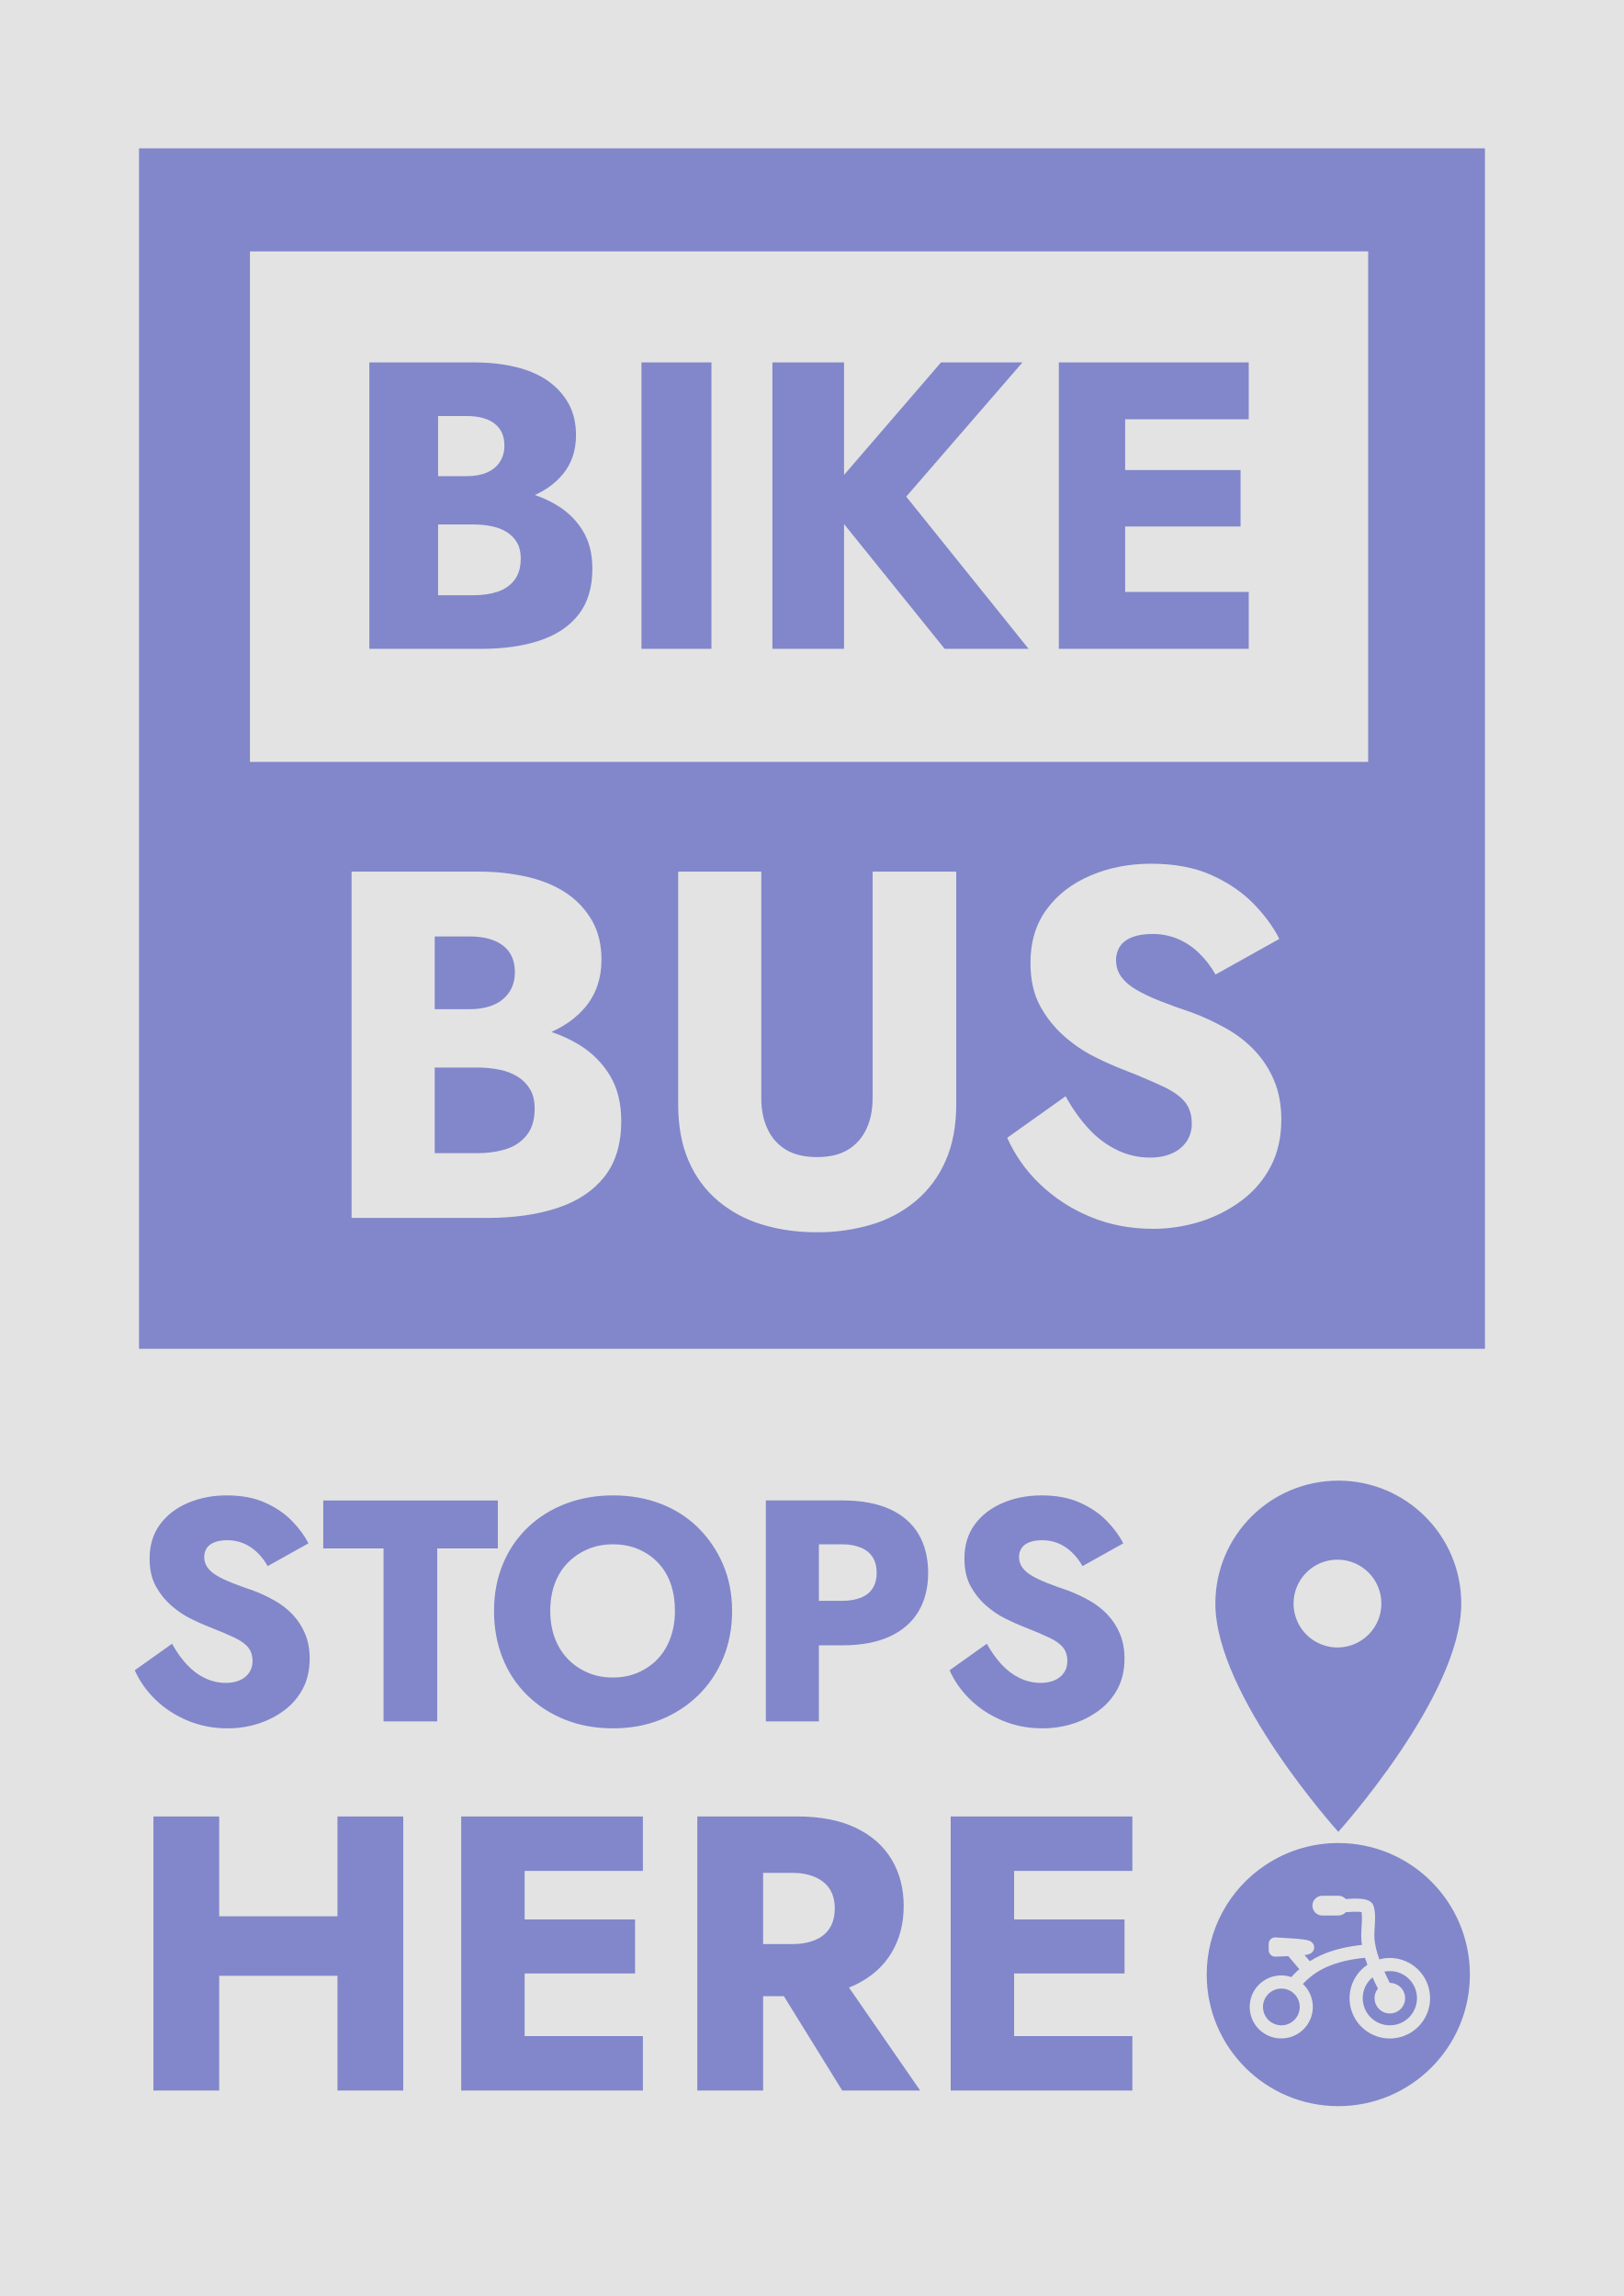
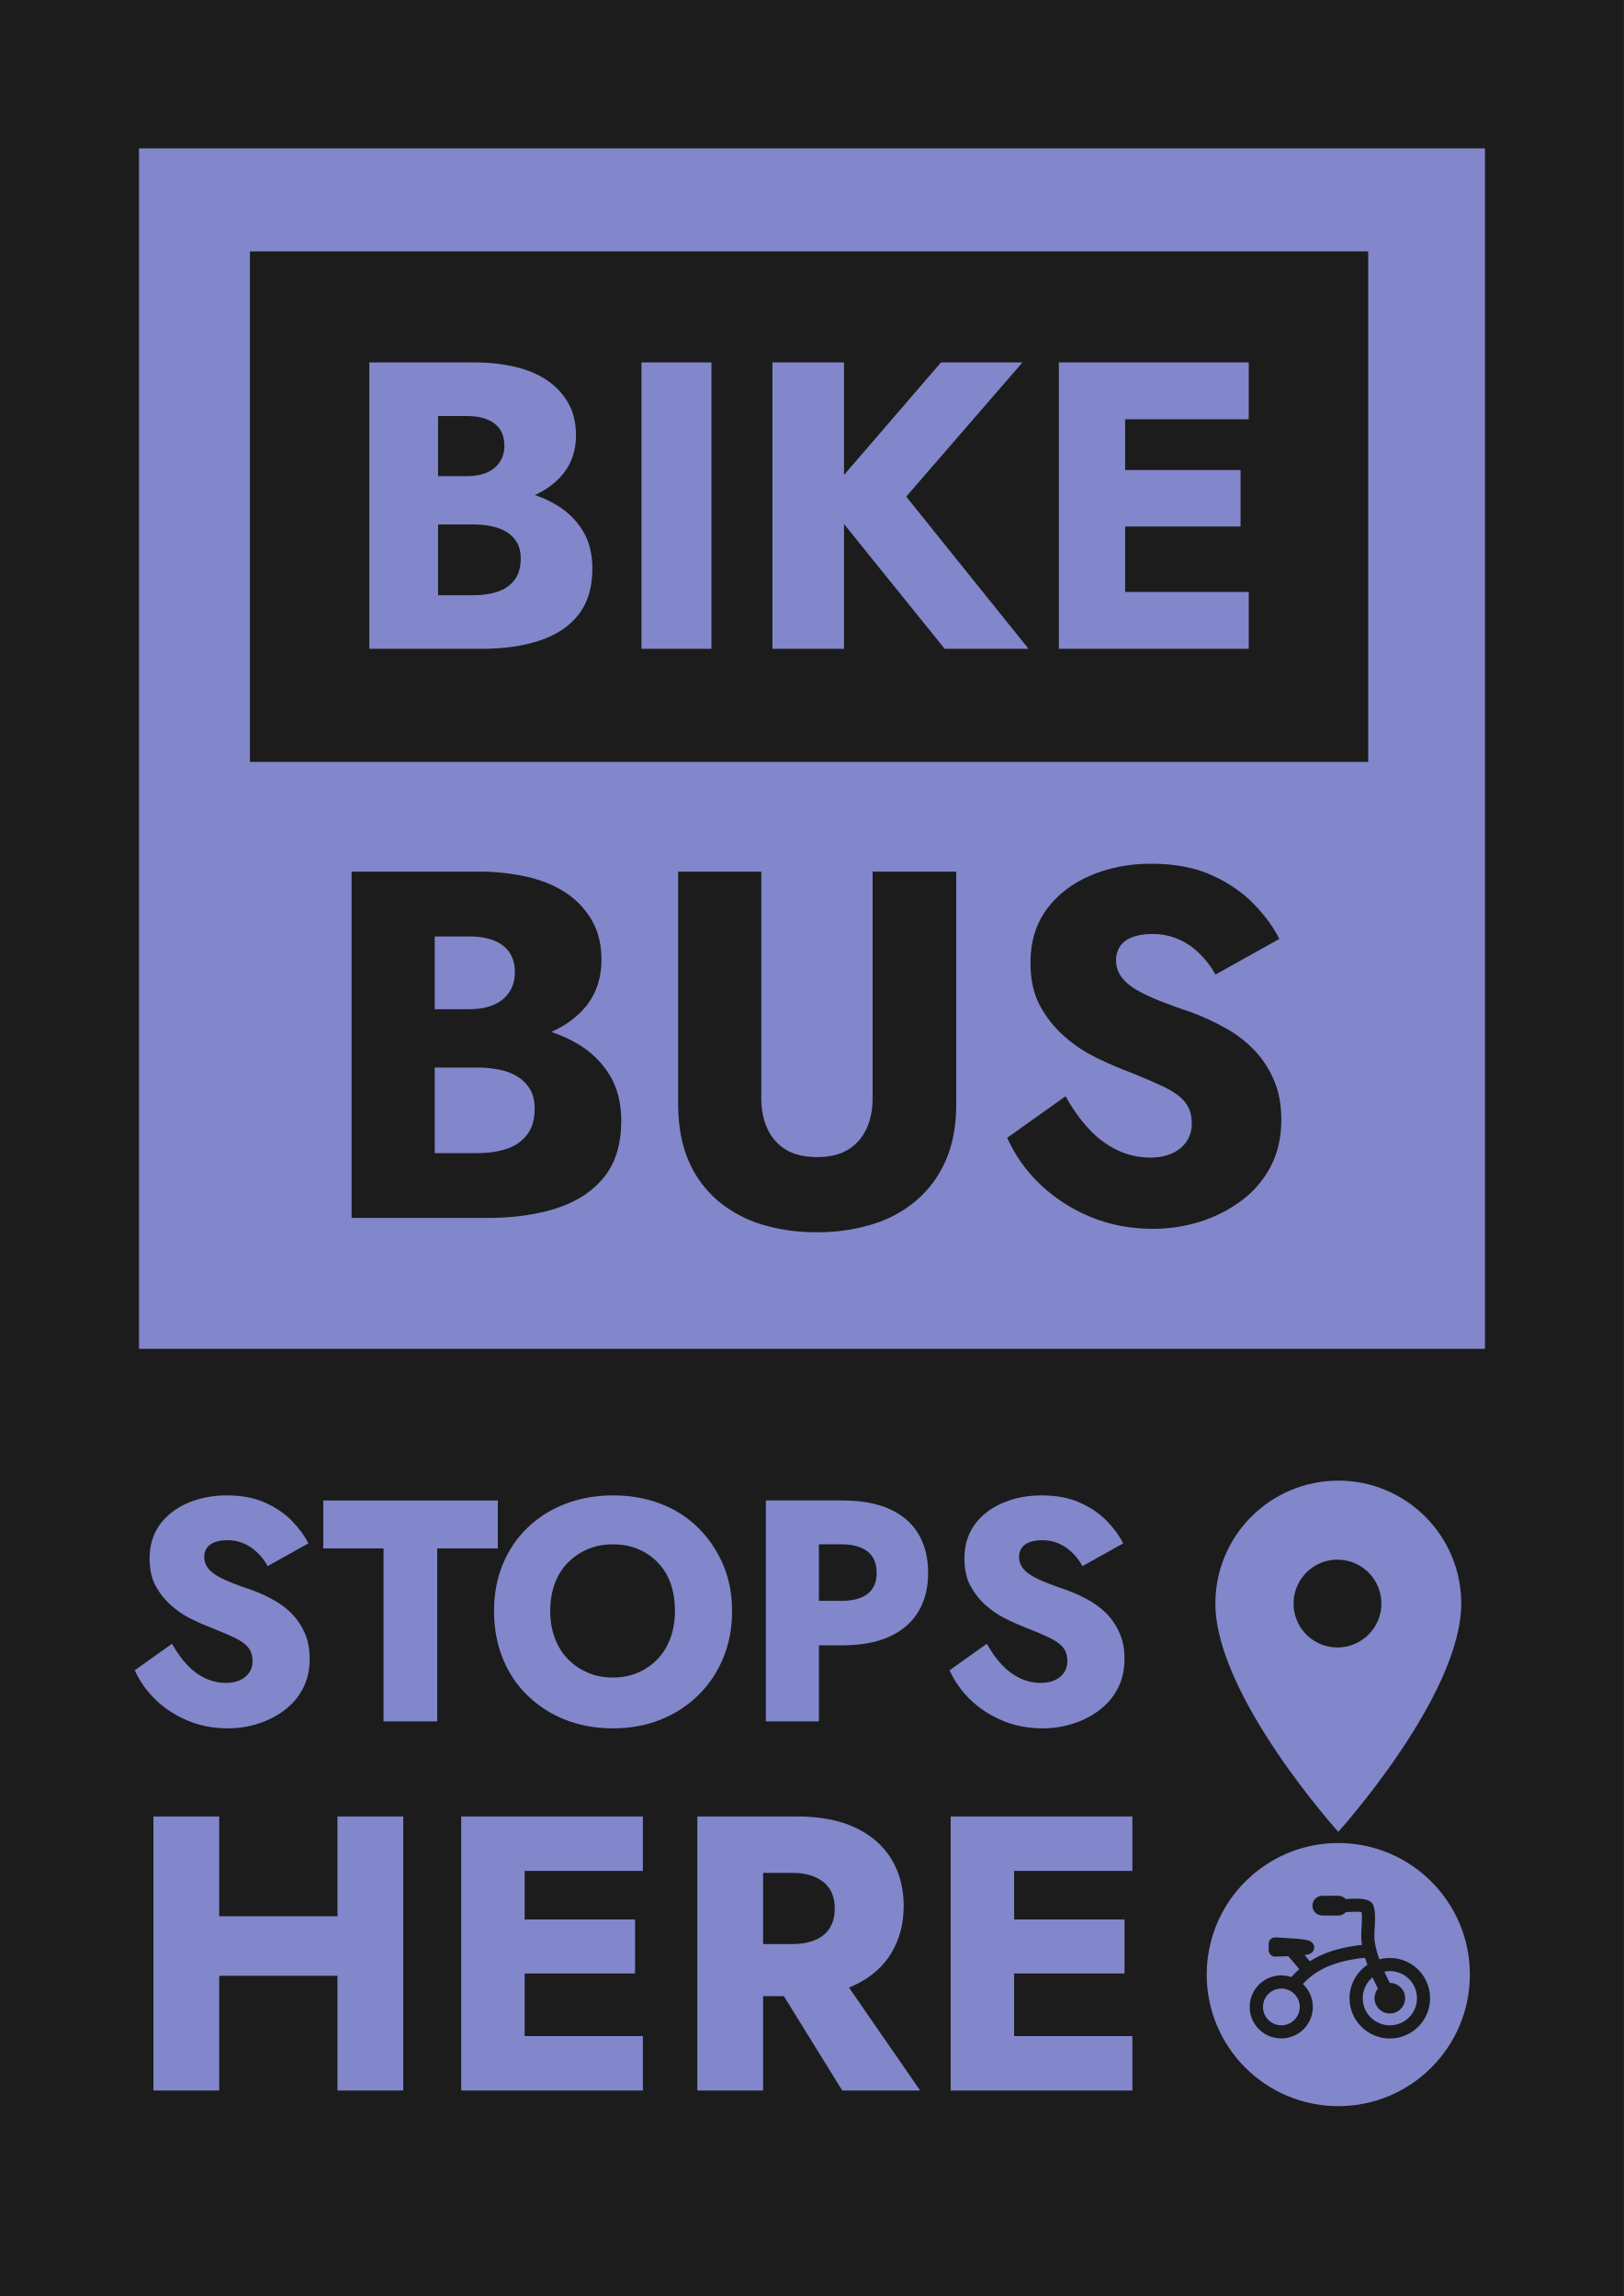
<svg xmlns="http://www.w3.org/2000/svg" style="isolation:isolate" viewBox="0 0 1024 1448">
  <defs>
    <clipPath id="a">
      <path d="M0 0h1024v1448H0z" />
    </clipPath>
  </defs>
  <g clip-path="url(#a)">
-     <path fill="#E3E3E3" d="M0 0h1024v1448.22H0z" />
+     <path fill="#1C1C1C" d="M0 0h1024v1448.22H0z" />
    <clipPath id="b">
-       <path fill="#E3E3E3" d="M0 0h1024v1448.22H0z" />
+       <path fill="#1C1C1C" d="M0 0h1024v1448.22H0z" />
    </clipPath>
    <g fill="#8187CA" clip-path="url(#b)">
      <path d="M87.65 93.56v757.08h848.7V93.56zm69.94 64.99h705.13V480.5H157.6V158.55Zm568.3 386.17c14.77 0 27.46 2.39 38.06 7.17 10.61 4.79 19.45 10.82 26.53 18.1 7.07 7.28 12.48 14.67 16.22 22.15l-40.25 22.47a57.6 57.6 0 0 0-10.6-13.73 43.1 43.1 0 0 0-13.58-8.9 40.8 40.8 0 0 0-15.44-2.96c-5.2 0-9.52.68-12.95 2.03s-5.98 3.28-7.64 5.77a15.35 15.35 0 0 0-2.5 8.74c0 3.95 1.1 7.44 3.28 10.45 2.18 3.02 5.3 5.72 9.36 8.11 4.05 2.4 9.1 4.79 15.13 7.18s12.8 4.83 20.28 7.33a154 154 0 0 1 21.68 10.14 75.7 75.7 0 0 1 17.78 13.88 62.7 62.7 0 0 1 12.18 18.88c3.01 7.18 4.52 15.34 4.52 24.5 0 11.22-2.24 21.1-6.7 29.63a63.2 63.2 0 0 1-18.42 21.53 86.8 86.8 0 0 1-26.05 13.26 99 99 0 0 1-29.95 4.52c-14.15 0-27.3-2.55-39.47-7.64a101.6 101.6 0 0 1-31.67-20.6 92.1 92.1 0 0 1-20.59-29.16l36.82-26.21c4.36 7.9 9.25 14.76 14.66 20.59a59.2 59.2 0 0 0 17.94 13.41 47.64 47.64 0 0 0 20.75 4.69c5.2 0 9.77-.89 13.73-2.66a21.3 21.3 0 0 0 9.2-7.49 19.8 19.8 0 0 0 3.28-11.38c0-5.41-1.41-9.88-4.22-13.42-2.8-3.53-7.38-6.81-13.72-9.83a412 412 0 0 0-25.43-10.76 208 208 0 0 1-18.1-8.11 89.4 89.4 0 0 1-19.03-12.95 69.8 69.8 0 0 1-15.13-19.03c-4.06-7.38-6.08-16.49-6.08-27.3 0-13.1 3.37-24.29 10.13-33.54 6.76-9.26 15.97-16.38 27.62-21.37 11.64-5 24.44-7.5 38.37-7.5Zm-504.18 4.99h80.18a134 134 0 0 1 31.2 3.43c9.56 2.29 17.73 5.77 24.5 10.45a51.54 51.54 0 0 1 15.9 17.32c3.85 6.87 5.77 14.98 5.77 24.34 0 11.64-3.32 21.52-9.98 29.64-5.47 6.66-12.73 11.92-21.57 15.92a86 86 0 0 1 17.51 8.1 57.35 57.35 0 0 1 19.35 19.34c4.78 7.9 7.17 17.47 7.17 28.7 0 14.36-3.48 26-10.45 34.95-6.97 8.94-16.8 15.55-29.48 19.81-12.69 4.26-27.67 6.4-44.93 6.4H221.7V549.7Zm205.91 0h52.42v142.9c0 7.48 1.35 14.03 4.06 19.65a29.5 29.5 0 0 0 11.7 12.95c5.1 3.01 11.59 4.52 19.5 4.52 7.69 0 14.09-1.5 19.18-4.52 5.1-3.02 9-7.33 11.7-12.95s4.06-12.17 4.06-19.65V549.7h52.73v146.64c0 13.73-2.24 25.64-6.71 35.72a69.3 69.3 0 0 1-18.72 25.27 77.7 77.7 0 0 1-28.08 14.98 119 119 0 0 1-34.48 4.84c-12.27 0-23.7-1.62-34.32-4.84a77.9 77.9 0 0 1-27.92-14.98 67.8 67.8 0 0 1-18.56-25.27c-4.37-10.08-6.56-22-6.56-35.72V549.7Zm-153.5 40.87v45.87h21.84c6.03 0 11.18-.94 15.44-2.81a21.8 21.8 0 0 0 9.84-8.11c2.28-3.54 3.42-7.7 3.42-12.49 0-7.27-2.5-12.84-7.48-16.69-5-3.84-12.07-5.77-21.22-5.77zm0 82.68v53.98h26.83c6.87 0 13-.89 18.41-2.65a26.23 26.23 0 0 0 12.95-8.9q4.83-6.24 4.83-16.53c0-4.79-.93-8.8-2.8-12.01a23.3 23.3 0 0 0-7.65-7.96 33.9 33.9 0 0 0-11.54-4.53c-4.47-.93-9.2-1.4-14.2-1.4z" />
      <path d="M265.15 300.3v19.1h34.06q18.57 0 33.02-5.16t22.71-15.23q8.26-10.06 8.26-24.5 0-11.62-4.78-20.14-4.77-8.51-13.16-14.32-8.38-5.8-20.25-8.64t-25.8-2.84h-66.32V409.2h70.44q21.42 0 37.16-5.29t24.38-16.38q8.65-11.1 8.65-28.9 0-13.94-5.94-23.74-5.93-9.8-16-16-10.06-6.2-22.57-9.03-12.52-2.84-25.68-2.84h-38.18v23.74h33.28q6.2 0 11.74 1.16 5.55 1.16 9.55 3.74t6.32 6.58 2.32 9.94q0 8.51-4 13.67t-10.7 7.36q-6.71 2.19-15.23 2.19h-22.19V262.37h18.06q11.36 0 17.55 4.78 6.2 4.77 6.2 13.8 0 5.94-2.85 10.32-2.83 4.39-8.12 6.71-5.3 2.32-12.78 2.32zm183.46-71.73h-44.13V409.2h44.13zm83.6 0h-45.16V409.2h45.16zm112.5 0h-51.35l-74.05 85.93 76.37 94.7h52.9l-77.15-96zm51.6 144.76v35.86h91.09v-35.86h-91.1Zm0-144.76v35.87h91.09v-35.87h-91.1Zm0 67.86v35.61h85.93v-35.6H696.3Zm13.16-67.86h-41.8V409.2h41.8zm-600.99 808.08-23.5 16.72q4.59 10.35 13.14 18.61 8.56 8.26 20.21 13.14t25.18 4.88q9.96 0 19.11-2.89 9.16-2.88 16.63-8.46 7.46-5.57 11.74-13.73t4.28-18.91q0-8.76-2.89-15.63-2.88-6.87-7.76-12.05-4.88-5.17-11.35-8.85-6.47-3.69-13.83-6.47-7.17-2.4-12.94-4.68-5.77-2.29-9.66-4.58-3.88-2.29-5.97-5.17-2.09-2.9-2.09-6.67 0-3.19 1.6-5.58 1.59-2.39 4.87-3.68 3.29-1.3 8.26-1.3 5.18 0 9.86 1.9 4.67 1.89 8.66 5.67 3.98 3.78 6.76 8.76l25.68-14.33q-3.58-7.17-10.35-14.14t-16.92-11.54q-10.15-4.58-24.28-4.58-13.34 0-24.49 4.78-11.15 4.77-17.62 13.63t-6.47 21.4q0 10.35 3.88 17.42 3.89 7.07 9.66 12.14 5.77 5.08 12.14 8.26 6.37 3.19 11.55 5.18 10.15 3.98 16.22 6.87 6.07 2.88 8.76 6.27 2.69 3.38 2.69 8.56 0 4.18-2.1 7.26-2.08 3.09-5.86 4.78-3.79 1.7-8.76 1.7-6.97 0-13.24-3-6.27-2.98-11.45-8.55-5.17-5.58-9.35-13.14m95.35-90.38v30.26h38.02v109.09h33.84V976.53h38.22v-30.25H203.83Zm143.13 69.68q0-9.36 2.78-17.02 2.8-7.67 8.07-13.14 5.27-5.48 12.54-8.66 7.26-3.19 16.22-3.19t16.23 3.19q7.26 3.18 12.44 8.76 5.17 5.57 7.76 13.14 2.59 7.56 2.59 16.92 0 9.15-2.79 16.92-2.79 7.76-7.96 13.24-5.18 5.47-12.34 8.65-7.17 3.19-16.13 3.19-8.75 0-16.02-3.19-7.27-3.18-12.54-8.75-5.28-5.58-8.07-13.24-2.78-7.67-2.78-16.82m-35.44 0q0 16.12 5.38 29.66 5.37 13.53 15.53 23.49 10.15 9.95 23.88 15.43 13.74 5.47 30.26 5.47 16.32 0 29.96-5.47 13.64-5.48 23.79-15.43 10.15-9.96 15.73-23.5 5.57-13.53 5.57-29.65 0-16.13-5.77-29.46-5.78-13.34-15.83-23.2-10.05-9.85-23.69-15.02-13.63-5.18-29.76-5.18-15.92 0-29.66 5.17-13.73 5.18-23.99 14.93-10.25 9.76-15.82 23.2-5.58 13.43-5.58 29.56m204.84-69.68h-33.44v139.35h33.44V946.28Zm-12.54 0v27.67h27.27q6.77 0 11.75 2.1 4.98 2.08 7.46 6.07 2.5 3.98 2.5 9.95 0 5.57-2.5 9.55-2.48 3.99-7.46 5.98t-11.75 1.99h-27.27v28.06h27.27q17.92 0 29.96-5.57 12.05-5.57 18.12-15.82 6.07-10.26 6.07-24.2 0-14.32-6.07-24.58-6.07-10.25-18.12-15.72-12.04-5.48-29.96-5.48zm118.44 90.38-23.49 16.72q4.59 10.35 13.14 18.61 8.56 8.26 20.21 13.14 11.64 4.88 25.18 4.88 9.96 0 19.11-2.89 9.16-2.88 16.62-8.46 7.47-5.57 11.75-13.73t4.28-18.91q0-8.76-2.89-15.63-2.88-6.87-7.76-12.05-4.88-5.17-11.35-8.85-6.47-3.69-13.83-6.47-7.17-2.4-12.94-4.68-5.78-2.29-9.66-4.58t-5.97-5.17q-2.09-2.9-2.09-6.67 0-3.19 1.6-5.58 1.59-2.39 4.87-3.68 3.29-1.3 8.26-1.3 5.18 0 9.86 1.9 4.67 1.89 8.66 5.67 3.97 3.78 6.76 8.76l25.68-14.33q-3.58-7.17-10.35-14.14t-16.92-11.54q-10.15-4.58-24.29-4.58-13.33 0-24.48 4.78-11.15 4.77-17.62 13.63t-6.47 21.4q0 10.35 3.88 17.42t9.66 12.14q5.77 5.08 12.14 8.26 6.37 3.19 11.55 5.18 10.15 3.98 16.22 6.87 6.07 2.88 8.76 6.27 2.69 3.38 2.69 8.56 0 4.18-2.1 7.26-2.08 3.09-5.86 4.78-3.79 1.7-8.76 1.7-6.97 0-13.24-3-6.27-2.98-11.45-8.55-5.17-5.58-9.36-13.14m-513.92 171.88v37.54h130.62v-37.54zm145.93-62.96h-41.48v172.84h41.48zm-116.05 0H96.74v172.84h41.48zm180 138.52v34.32h87.16v-34.32zm0-138.52v34.32h87.16v-34.32zm0 64.94v34.08h82.22v-34.08zm12.6-64.94h-40v172.84h40zm195.3 94.57h-43.45l48.4 78.27h49.13zm-44.93-94.57H439.7v172.84h41.49zm-15.56 0v35.56h33.83q8.4 0 14.57 2.71 6.17 2.72 9.26 7.66 3.08 4.94 3.08 12.1t-3.08 12.22q-3.1 5.06-9.26 7.65-6.18 2.6-14.57 2.6h-33.83v32.84h36.8q22.21 0 37.15-7.29 14.94-7.28 22.6-20.12 7.65-12.84 7.65-29.38 0-16.8-7.66-29.51-7.65-12.72-22.59-19.88t-37.16-7.16zm161.24 138.52v34.32h87.16v-34.32zm0-138.52v34.32h87.16v-34.32zm0 64.94v34.08h82.22v-34.08zm12.59-64.94h-40v172.84h40zm204.42-106.58a27.69 27.69 0 1 1 0-55.37 27.69 27.69 0 0 1 0 55.37m0-105.2a77.52 77.52 0 0 0-77.52 77.51c0 58.14 77.52 143.97 77.52 143.97s77.52-85.83 77.52-143.97a77.52 77.52 0 0 0-77.52-77.52Z" />
      <path fill-rule="evenodd" d="M760.9 1245.3a82.93 82.93 0 0 1 37.3-69.26 82.54 82.54 0 0 1 45.68-13.71 83.01 83.01 0 0 1 82.97 82.97 83.02 83.02 0 0 1-82.97 82.97 83.01 83.01 0 0 1-82.98-82.97m107.97 8.82a9.6 9.6 0 0 0 .68 12.88 9.65 9.65 0 1 0 6.82-16.47h-.05a178 178 0 0 1-3.4-7.08 17.1 17.1 0 1 1-7.46 3.59 144 144 0 0 0 3.4 7.08Zm-72.48 11.58a11.58 11.58 0 1 1 23.17 0 11.58 11.58 0 0 1-23.17 0m52.22-59.76q2.475-.195 4.95-.27 1.53-.045 3.06.03l1.05.08c.25.02.49.05.73.1l.16.01c.05.25.08.49.1.74q.14 1.36.13 2.75c0 .86-.02 1.73-.06 2.6l-.16 2.82c-.06 1-.12 2-.16 3a60 60 0 0 0-.07 3.07q-.015 1.65.12 3.3c.07.8.18 1.62.33 2.43a96 96 0 0 0-12.5 2.05 77 77 0 0 0-6.92 1.92 61 61 0 0 0-13.46 6.3l-3.3-3.9h.06q.77-.11 1.55-.25a9.6 9.6 0 0 0 1.63-.48 4.8 4.8 0 0 0 1.8-1.32 4.26 4.26 0 0 0 .16-5.3 4.7 4.7 0 0 0-2.31-1.67 8.6 8.6 0 0 0-1.4-.41 39 39 0 0 0-4.26-.63l-3.09-.3a580 580 0 0 0-12.44-.77 4.12 4.12 0 0 0-4.34 4.14v3.86a4.14 4.14 0 0 0 4.26 4.14c2.7-.08 5.41-.18 8.12-.29l6.93 8.16a56 56 0 0 0-5.03 5.02 19.87 19.87 0 1 0-6.28 38.69 19.87 19.87 0 0 0 13.56-34.37 46.5 46.5 0 0 1 5.8-5.25 47.3 47.3 0 0 1 9.16-5.4 66.4 66.4 0 0 1 11.64-3.83 92 92 0 0 1 12.58-2 72 72 0 0 0 1.5 4.42 25.39 25.39 0 1 0 39.54 21.05 25.38 25.38 0 0 0-32-24.5 99 99 0 0 1-1.2-3.65 57 57 0 0 1-.91-3.39c-.23-.96-.42-1.92-.57-2.9a16 16 0 0 1-.36-2.26c-.07-.86-.1-1.72-.1-2.59q0-1.35.06-2.7l.16-2.88.16-2.93c.04-1 .07-1.98.08-2.97 0-1.2-.05-2.4-.18-3.6-.11-1.21-.35-2.4-.7-3.57a5.3 5.3 0 0 0-1.6-2.55 6.2 6.2 0 0 0-1.87-1.17 10 10 0 0 0-1.4-.49 16 16 0 0 0-2.87-.49 48 48 0 0 0-5.16-.14c-1.57.05-3.14.13-4.71.25a6.23 6.23 0 0 0-4.64-2.07h-10.15a6.23 6.23 0 1 0 0 12.47h10.14a6.24 6.24 0 0 0 4.68-2.1Z" />
    </g>
  </g>
</svg>
